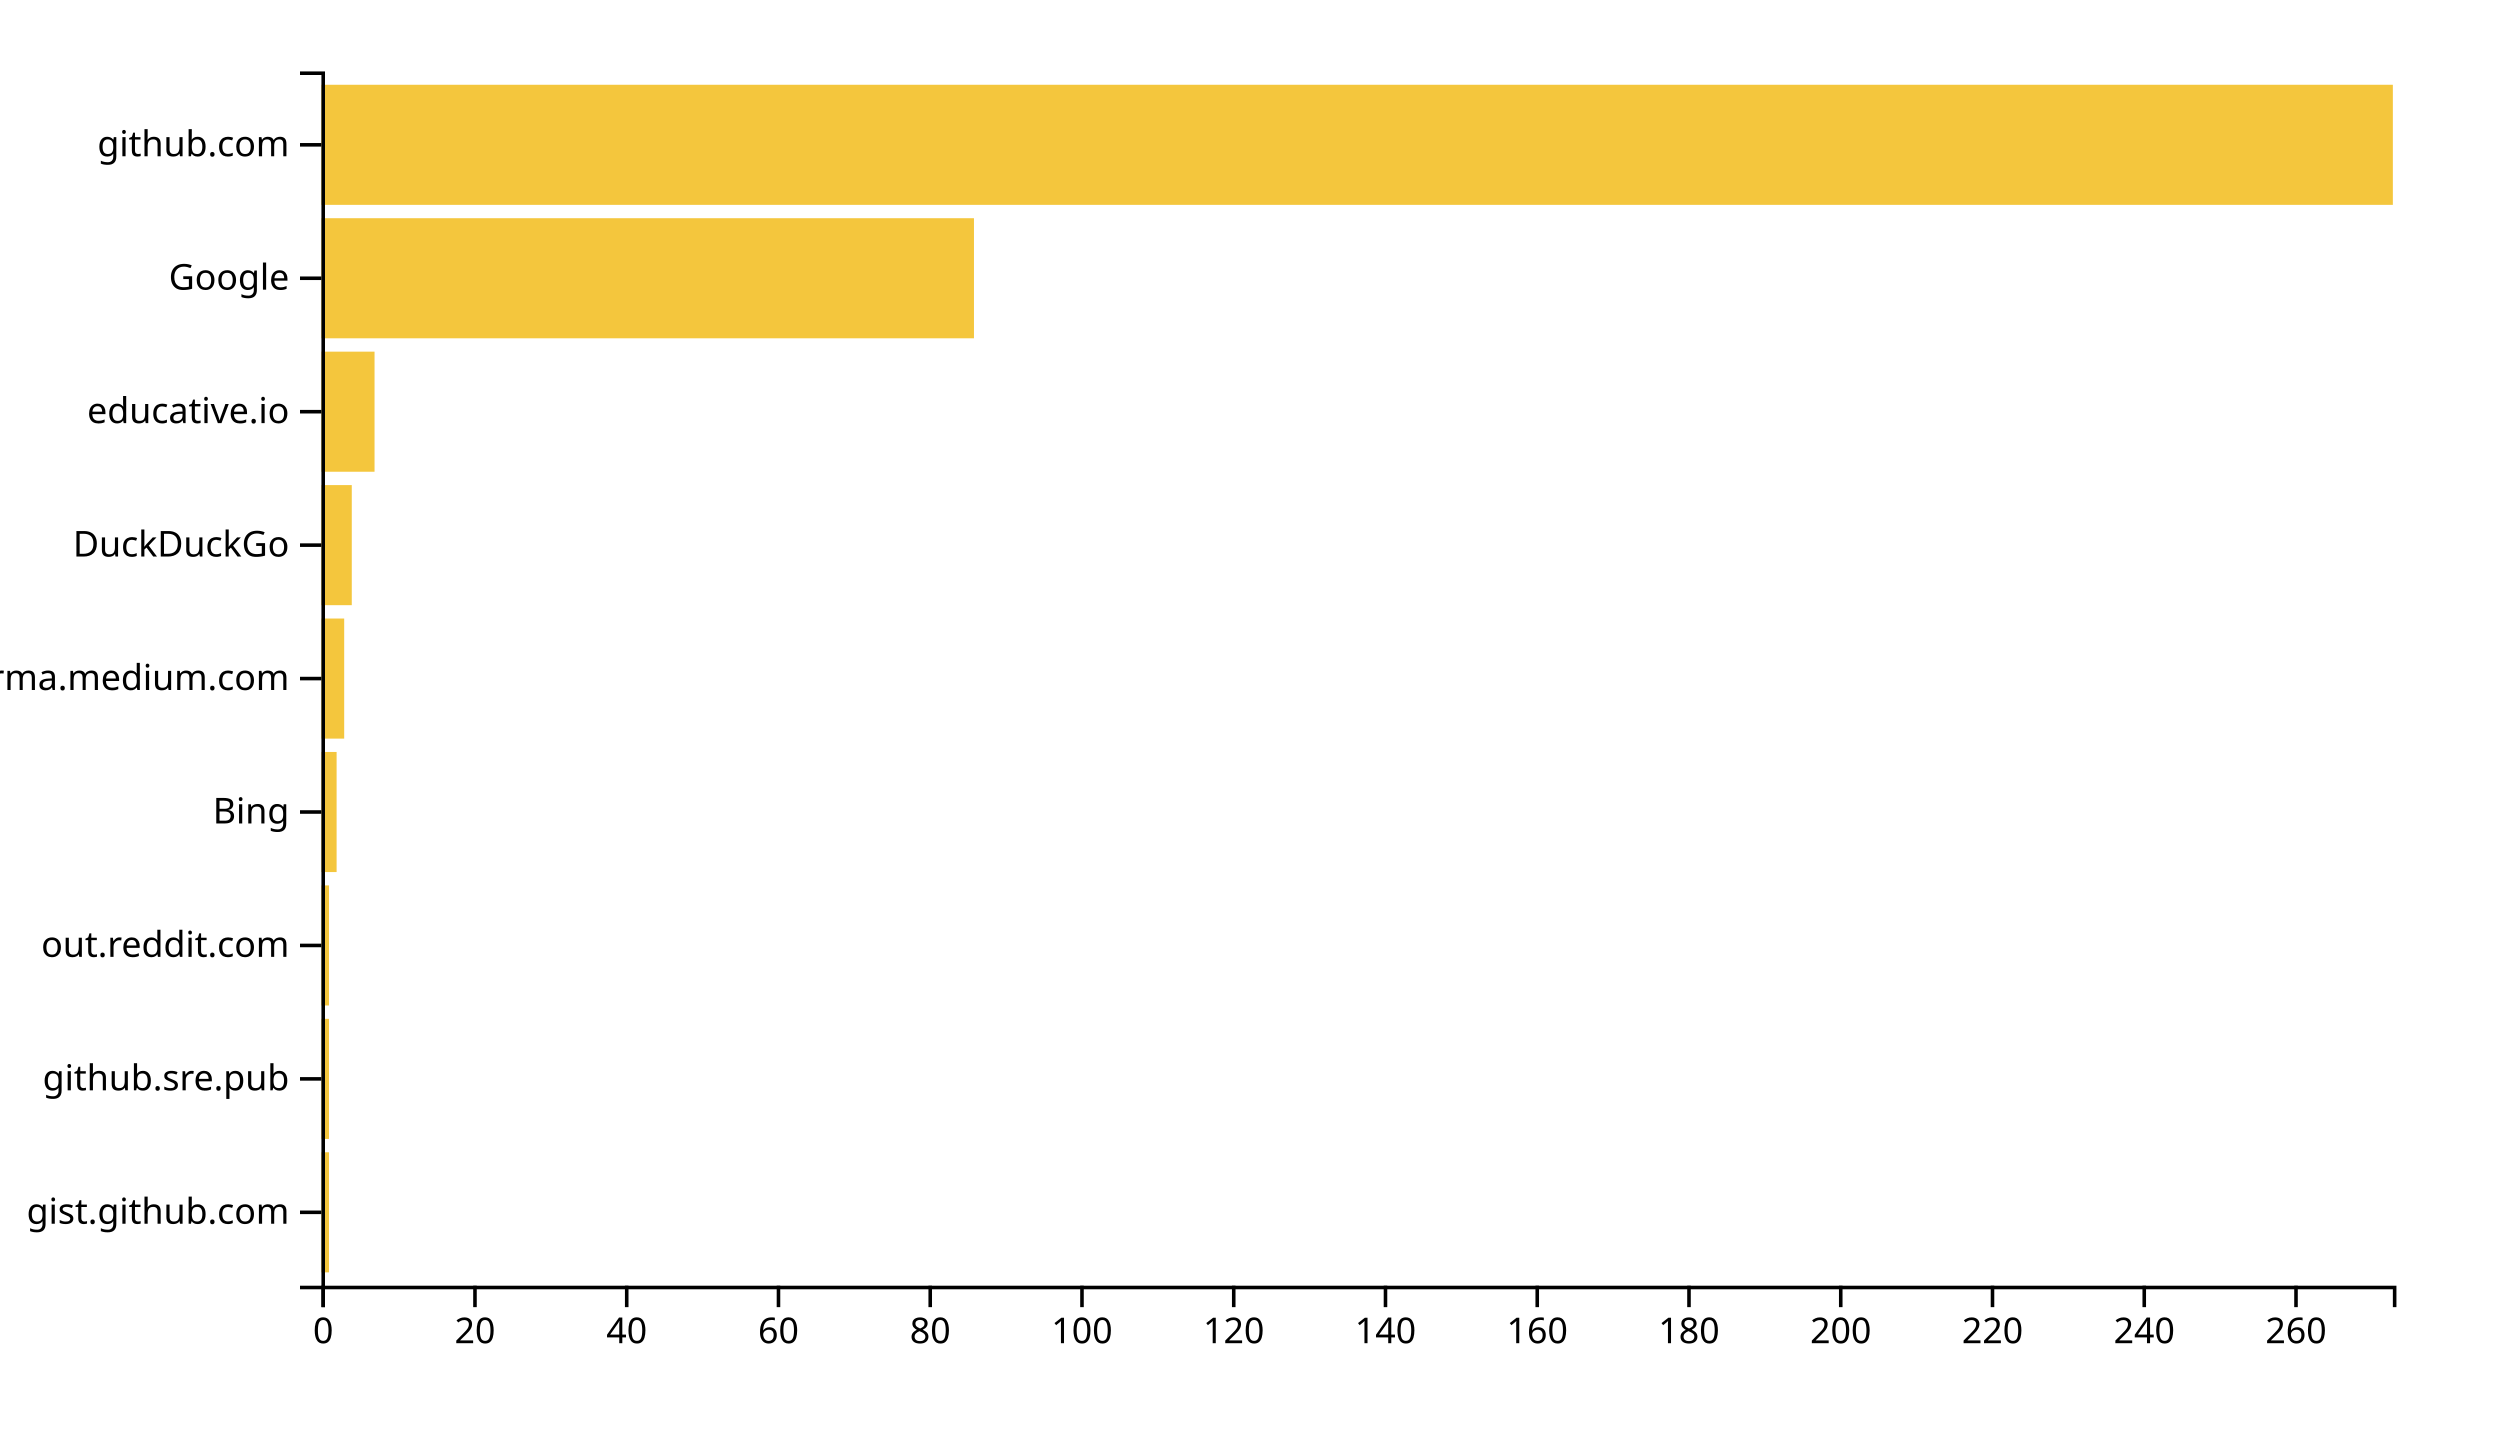
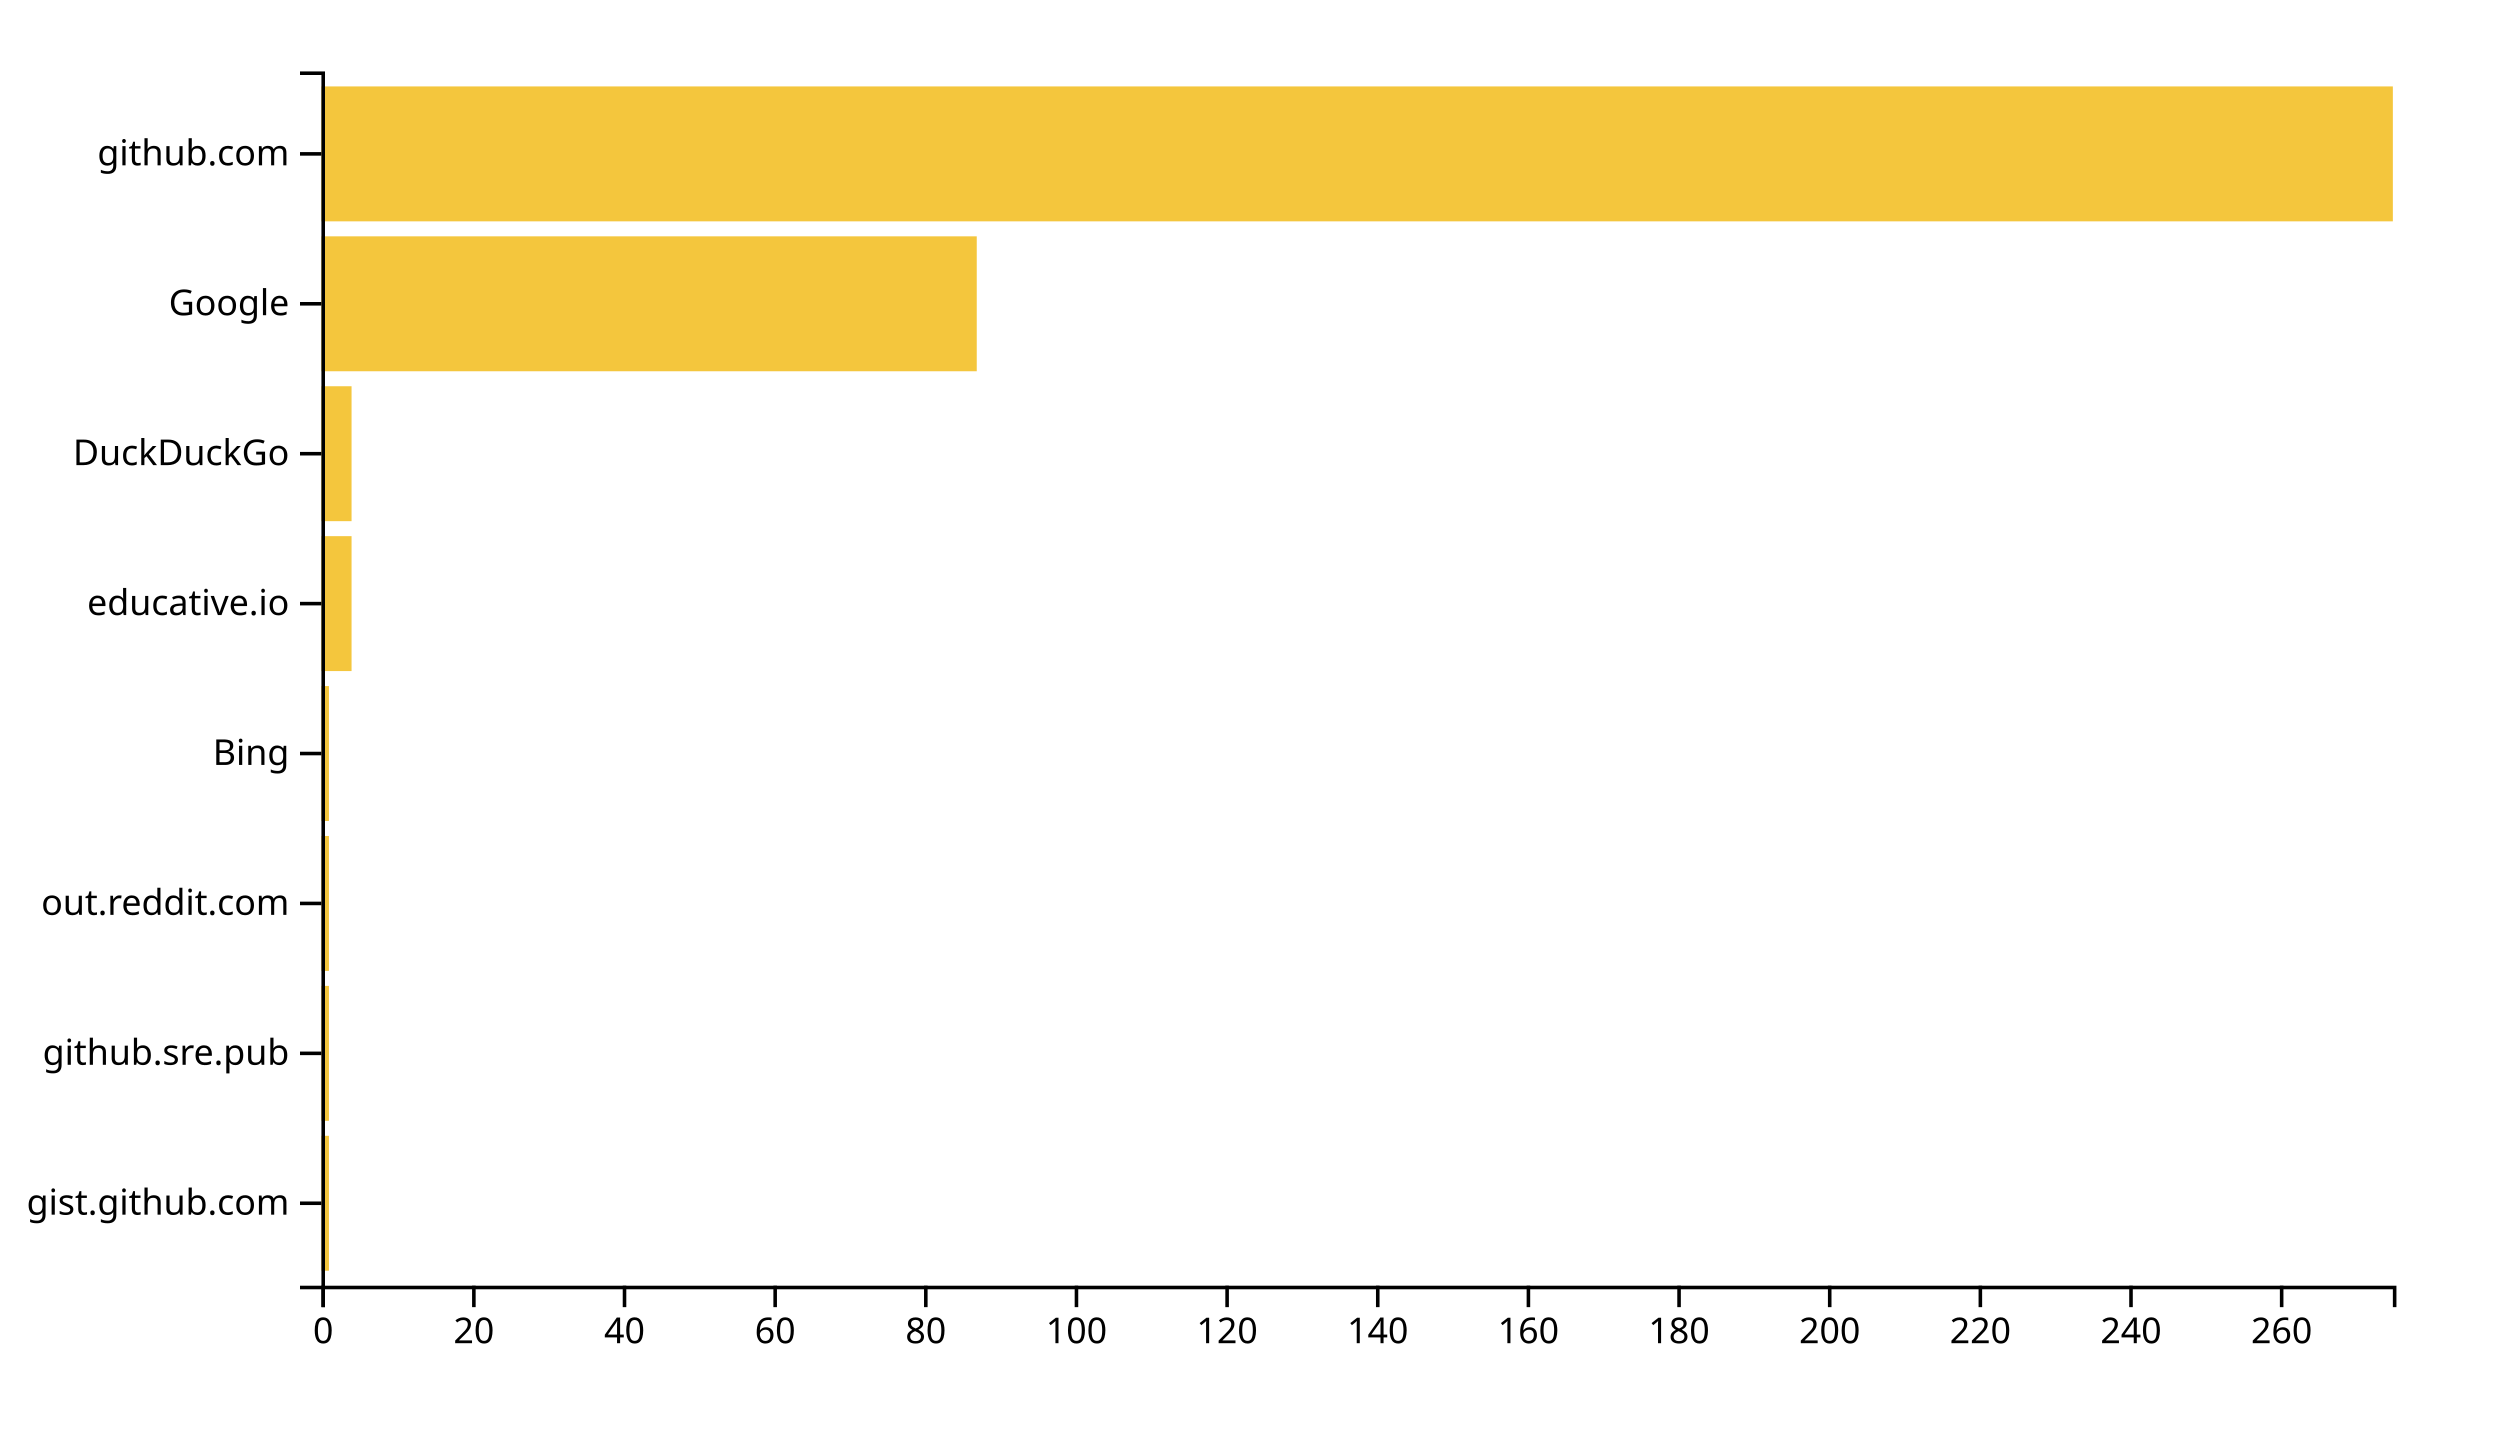
<svg xmlns="http://www.w3.org/2000/svg" width="700" height="400">
  <g transform="translate(90,20)">
-     <rect class="bar" width="2.125" y="302.637" height="33.626" style="fill: #f4c63d; text-anchor: end;" />
-     <rect class="bar" width="2.125" y="265.275" height="33.626" style="fill: #f4c63d; text-anchor: end;" />
-     <rect class="bar" width="2.125" y="227.912" height="33.626" style="fill: #f4c63d; text-anchor: end;" />
-     <rect class="bar" width="4.249" y="190.549" height="33.626" style="fill: #f4c63d; text-anchor: end;" />
-     <rect class="bar" width="6.374" y="153.187" height="33.626" style="fill: #f4c63d; text-anchor: end;" />
-     <rect class="bar" width="8.498" y="115.824" height="33.626" style="fill: #f4c63d; text-anchor: end;" />
-     <rect class="bar" width="14.872" y="78.462" height="33.626" style="fill: #f4c63d; text-anchor: end;" />
-     <rect class="bar" width="182.711" y="41.099" height="33.626" style="fill: #f4c63d; text-anchor: end;" />
-     <rect class="bar" width="580" y="3.736" height="33.626" style="fill: #f4c63d; text-anchor: end;" />
+     <rect class="bar" width="2.109" y="298.025" height="37.778" style="fill: #f4c63d; text-anchor: end;" />
+     <rect class="bar" width="2.109" y="256.049" height="37.778" style="fill: #f4c63d; text-anchor: end;" />
+     <rect class="bar" width="2.109" y="214.074" height="37.778" style="fill: #f4c63d; text-anchor: end;" />
+     <rect class="bar" width="2.109" y="172.099" height="37.778" style="fill: #f4c63d; text-anchor: end;" />
+     <rect class="bar" width="8.436" y="130.123" height="37.778" style="fill: #f4c63d; text-anchor: end;" />
+     <rect class="bar" width="8.436" y="88.148" height="37.778" style="fill: #f4c63d; text-anchor: end;" />
+     <rect class="bar" width="183.491" y="46.173" height="37.778" style="fill: #f4c63d; text-anchor: end;" />
+     <rect class="bar" width="580" y="4.198" height="37.778" style="fill: #f4c63d; text-anchor: end;" />
    <g transform="translate(0,340)" fill="none" font-size="10" font-family="sans-serif" text-anchor="middle">
      <path class="domain" stroke="currentColor" d="M0.5,6V0.5H580.5V6" />
      <g class="tick" opacity="1" transform="translate(0.5,0)">
        <line stroke="currentColor" y2="6" />
        <text fill="currentColor" y="9" dy="0.71em">0</text>
      </g>
-       <g class="tick" opacity="1" transform="translate(42.99084,0)">
+       <g class="tick" opacity="1" transform="translate(42.68182,0)">
        <line stroke="currentColor" y2="6" />
        <text fill="currentColor" y="9" dy="0.71em">20</text>
      </g>
-       <g class="tick" opacity="1" transform="translate(85.48168,0)">
+       <g class="tick" opacity="1" transform="translate(84.86364,0)">
        <line stroke="currentColor" y2="6" />
        <text fill="currentColor" y="9" dy="0.71em">40</text>
      </g>
-       <g class="tick" opacity="1" transform="translate(127.9725,0)">
+       <g class="tick" opacity="1" transform="translate(127.0455,0)">
        <line stroke="currentColor" y2="6" />
        <text fill="currentColor" y="9" dy="0.71em">60</text>
      </g>
-       <g class="tick" opacity="1" transform="translate(170.4634,0)">
+       <g class="tick" opacity="1" transform="translate(169.2273,0)">
        <line stroke="currentColor" y2="6" />
        <text fill="currentColor" y="9" dy="0.71em">80</text>
      </g>
-       <g class="tick" opacity="1" transform="translate(212.9542,0)">
+       <g class="tick" opacity="1" transform="translate(211.4091,0)">
        <line stroke="currentColor" y2="6" />
        <text fill="currentColor" y="9" dy="0.71em">100</text>
      </g>
-       <g class="tick" opacity="1" transform="translate(255.4451,0)">
+       <g class="tick" opacity="1" transform="translate(253.5909,0)">
        <line stroke="currentColor" y2="6" />
        <text fill="currentColor" y="9" dy="0.71em">120</text>
      </g>
-       <g class="tick" opacity="1" transform="translate(297.9359,0)">
+       <g class="tick" opacity="1" transform="translate(295.7727,0)">
        <line stroke="currentColor" y2="6" />
        <text fill="currentColor" y="9" dy="0.71em">140</text>
      </g>
-       <g class="tick" opacity="1" transform="translate(340.4267,0)">
+       <g class="tick" opacity="1" transform="translate(337.9545,0)">
        <line stroke="currentColor" y2="6" />
        <text fill="currentColor" y="9" dy="0.71em">160</text>
      </g>
-       <g class="tick" opacity="1" transform="translate(382.9176,0)">
+       <g class="tick" opacity="1" transform="translate(380.1364,0)">
        <line stroke="currentColor" y2="6" />
        <text fill="currentColor" y="9" dy="0.71em">180</text>
      </g>
-       <g class="tick" opacity="1" transform="translate(425.4084,0)">
+       <g class="tick" opacity="1" transform="translate(422.3182,0)">
        <line stroke="currentColor" y2="6" />
        <text fill="currentColor" y="9" dy="0.71em">200</text>
      </g>
-       <g class="tick" opacity="1" transform="translate(467.8993,0)">
+       <g class="tick" opacity="1" transform="translate(464.5,0)">
        <line stroke="currentColor" y2="6" />
        <text fill="currentColor" y="9" dy="0.71em">220</text>
      </g>
-       <g class="tick" opacity="1" transform="translate(510.3901,0)">
+       <g class="tick" opacity="1" transform="translate(506.6818,0)">
        <line stroke="currentColor" y2="6" />
        <text fill="currentColor" y="9" dy="0.71em">240</text>
      </g>
-       <g class="tick" opacity="1" transform="translate(552.881,0)">
+       <g class="tick" opacity="1" transform="translate(548.8636,0)">
        <line stroke="currentColor" y2="6" />
        <text fill="currentColor" y="9" dy="0.71em">260</text>
      </g>
    </g>
    <g fill="none" font-size="10" font-family="sans-serif" text-anchor="end">
      <path class="domain" stroke="currentColor" d="M-6,340.5H0.5V0.5H-6" />
-       <g class="tick" opacity="1" transform="translate(0,319.4505)">
+       <g class="tick" opacity="1" transform="translate(0,316.9136)">
        <line stroke="currentColor" x2="-6" />
        <text fill="currentColor" x="-9" dy="0.32em">gist.github.com</text>
      </g>
-       <g class="tick" opacity="1" transform="translate(0,282.0879)">
+       <g class="tick" opacity="1" transform="translate(0,274.9383)">
        <line stroke="currentColor" x2="-6" />
        <text fill="currentColor" x="-9" dy="0.32em">github.sre.pub</text>
      </g>
-       <g class="tick" opacity="1" transform="translate(0,244.7253)">
+       <g class="tick" opacity="1" transform="translate(0,232.963)">
        <line stroke="currentColor" x2="-6" />
        <text fill="currentColor" x="-9" dy="0.32em">out.reddit.com</text>
      </g>
-       <g class="tick" opacity="1" transform="translate(0,207.3626)">
+       <g class="tick" opacity="1" transform="translate(0,190.9877)">
        <line stroke="currentColor" x2="-6" />
        <text fill="currentColor" x="-9" dy="0.32em">Bing</text>
      </g>
-       <g class="tick" opacity="1" transform="translate(0,170)">
+       <g class="tick" opacity="1" transform="translate(0,149.0123)">
        <line stroke="currentColor" x2="-6" />
-         <text fill="currentColor" x="-9" dy="0.32em">xgirma.medium.com</text>
+         <text fill="currentColor" x="-9" dy="0.32em">educative.io</text>
      </g>
-       <g class="tick" opacity="1" transform="translate(0,132.6374)">
+       <g class="tick" opacity="1" transform="translate(0,107.037)">
        <line stroke="currentColor" x2="-6" />
        <text fill="currentColor" x="-9" dy="0.32em">DuckDuckGo</text>
      </g>
-       <g class="tick" opacity="1" transform="translate(0,95.27473)">
-         <line stroke="currentColor" x2="-6" />
-         <text fill="currentColor" x="-9" dy="0.32em">educative.io</text>
-       </g>
-       <g class="tick" opacity="1" transform="translate(0,57.91209)">
+       <g class="tick" opacity="1" transform="translate(0,65.06173)">
        <line stroke="currentColor" x2="-6" />
        <text fill="currentColor" x="-9" dy="0.32em">Google</text>
      </g>
-       <g class="tick" opacity="1" transform="translate(0,20.54945)">
+       <g class="tick" opacity="1" transform="translate(0,23.08642)">
        <line stroke="currentColor" x2="-6" />
        <text fill="currentColor" x="-9" dy="0.32em">github.com</text>
      </g>
    </g>
  </g>
</svg>
